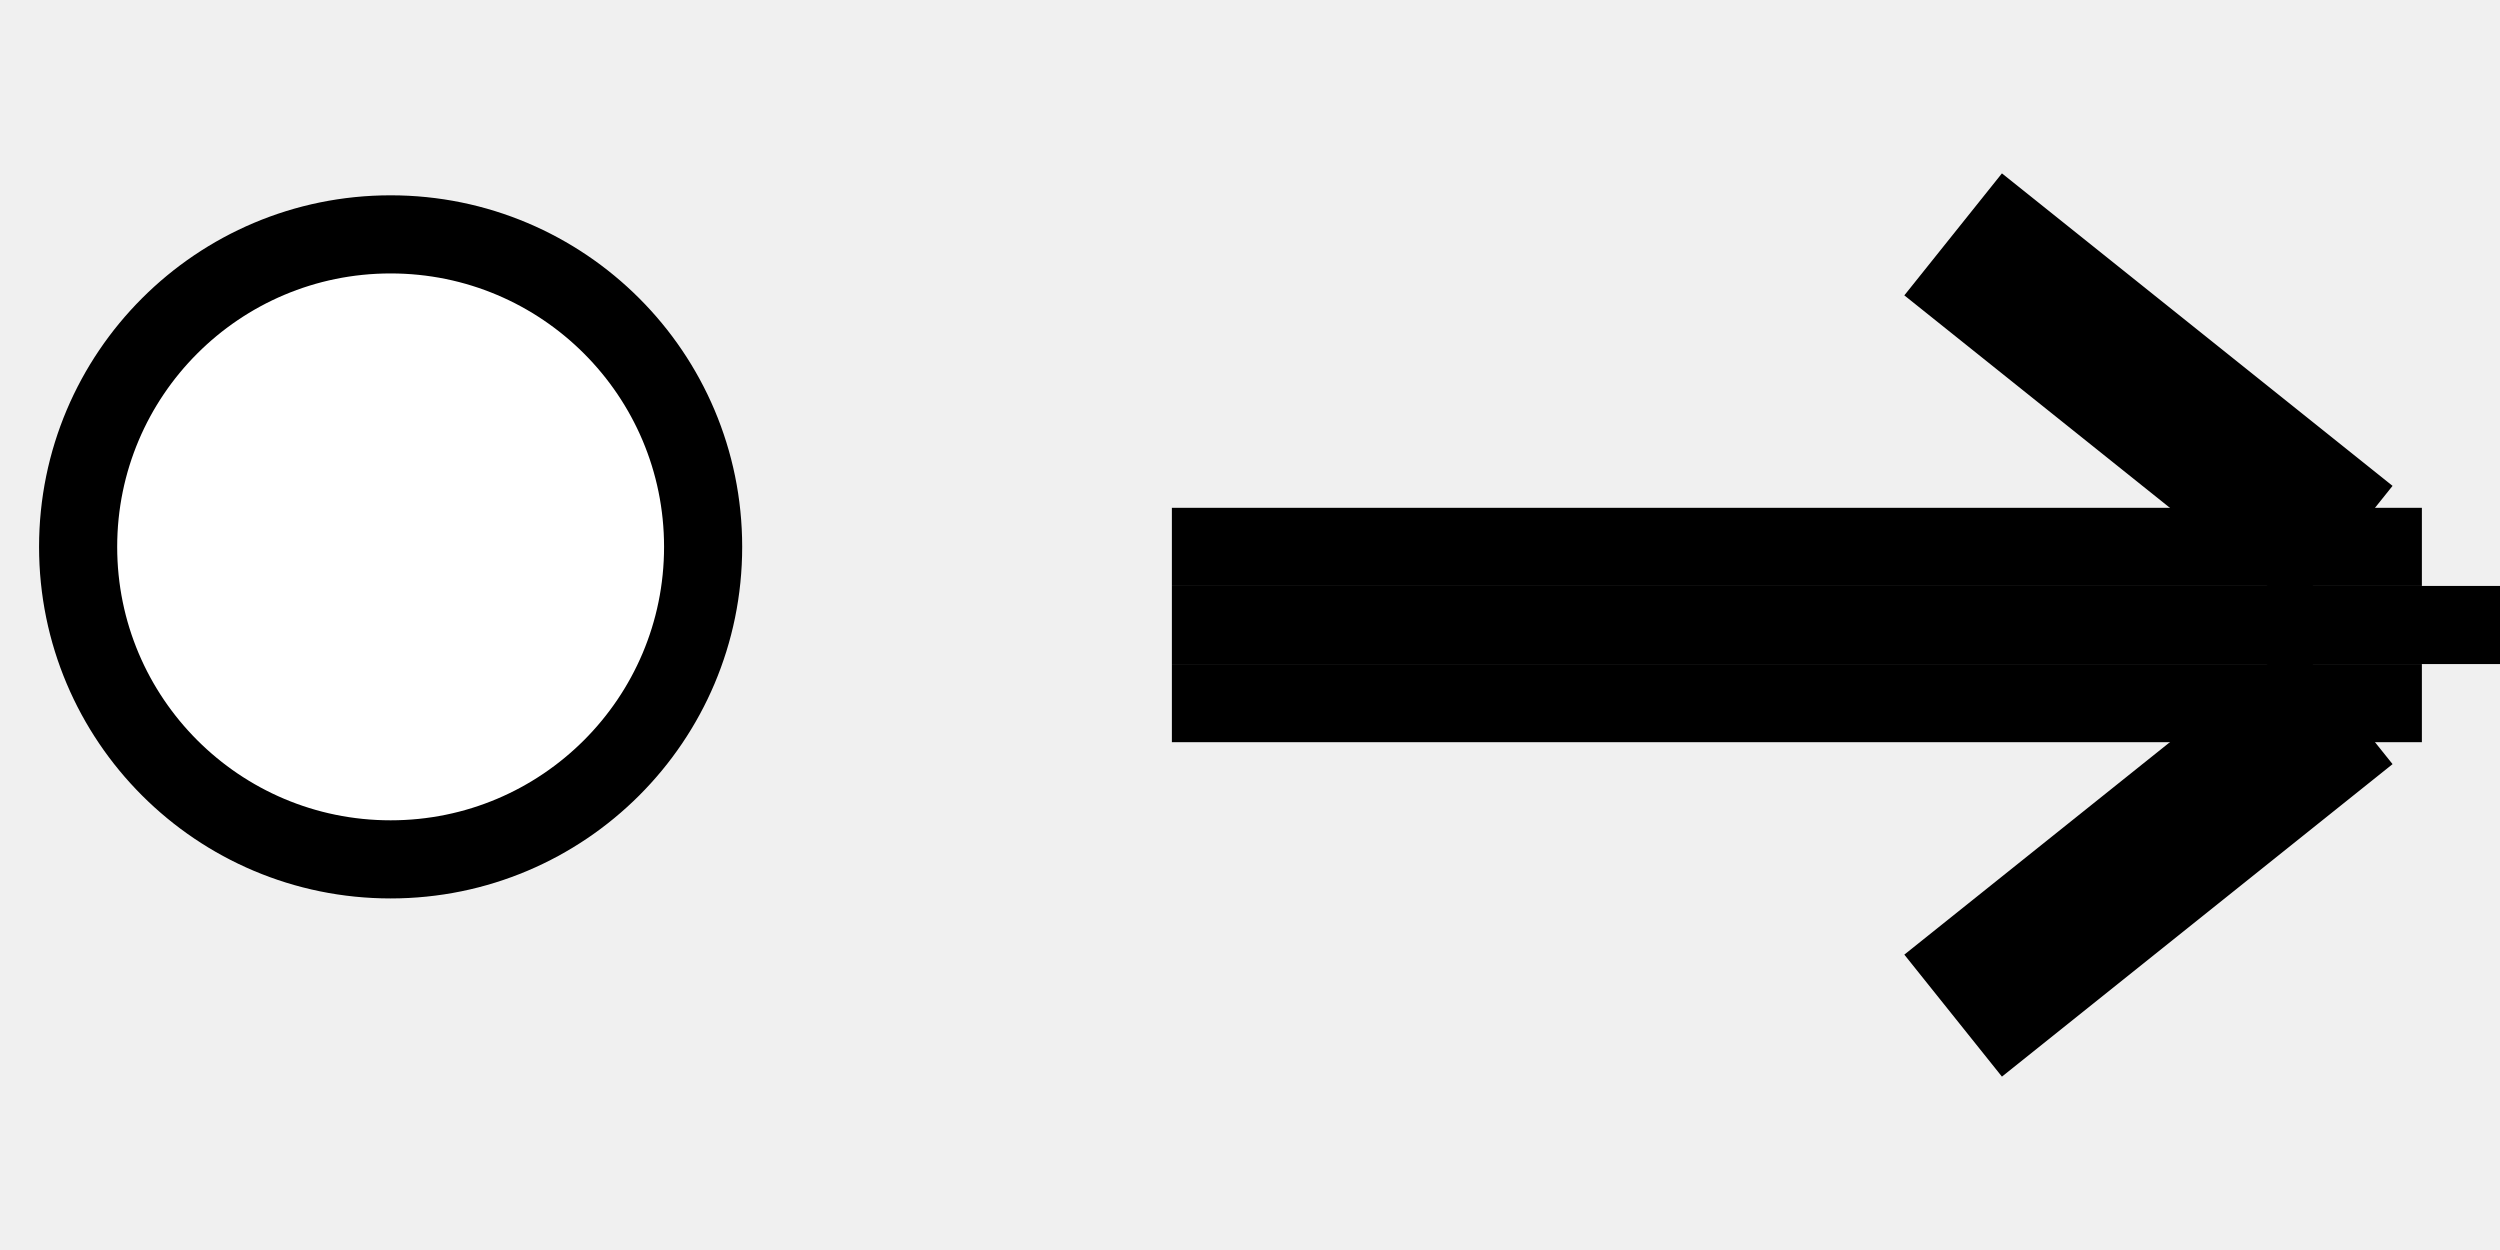
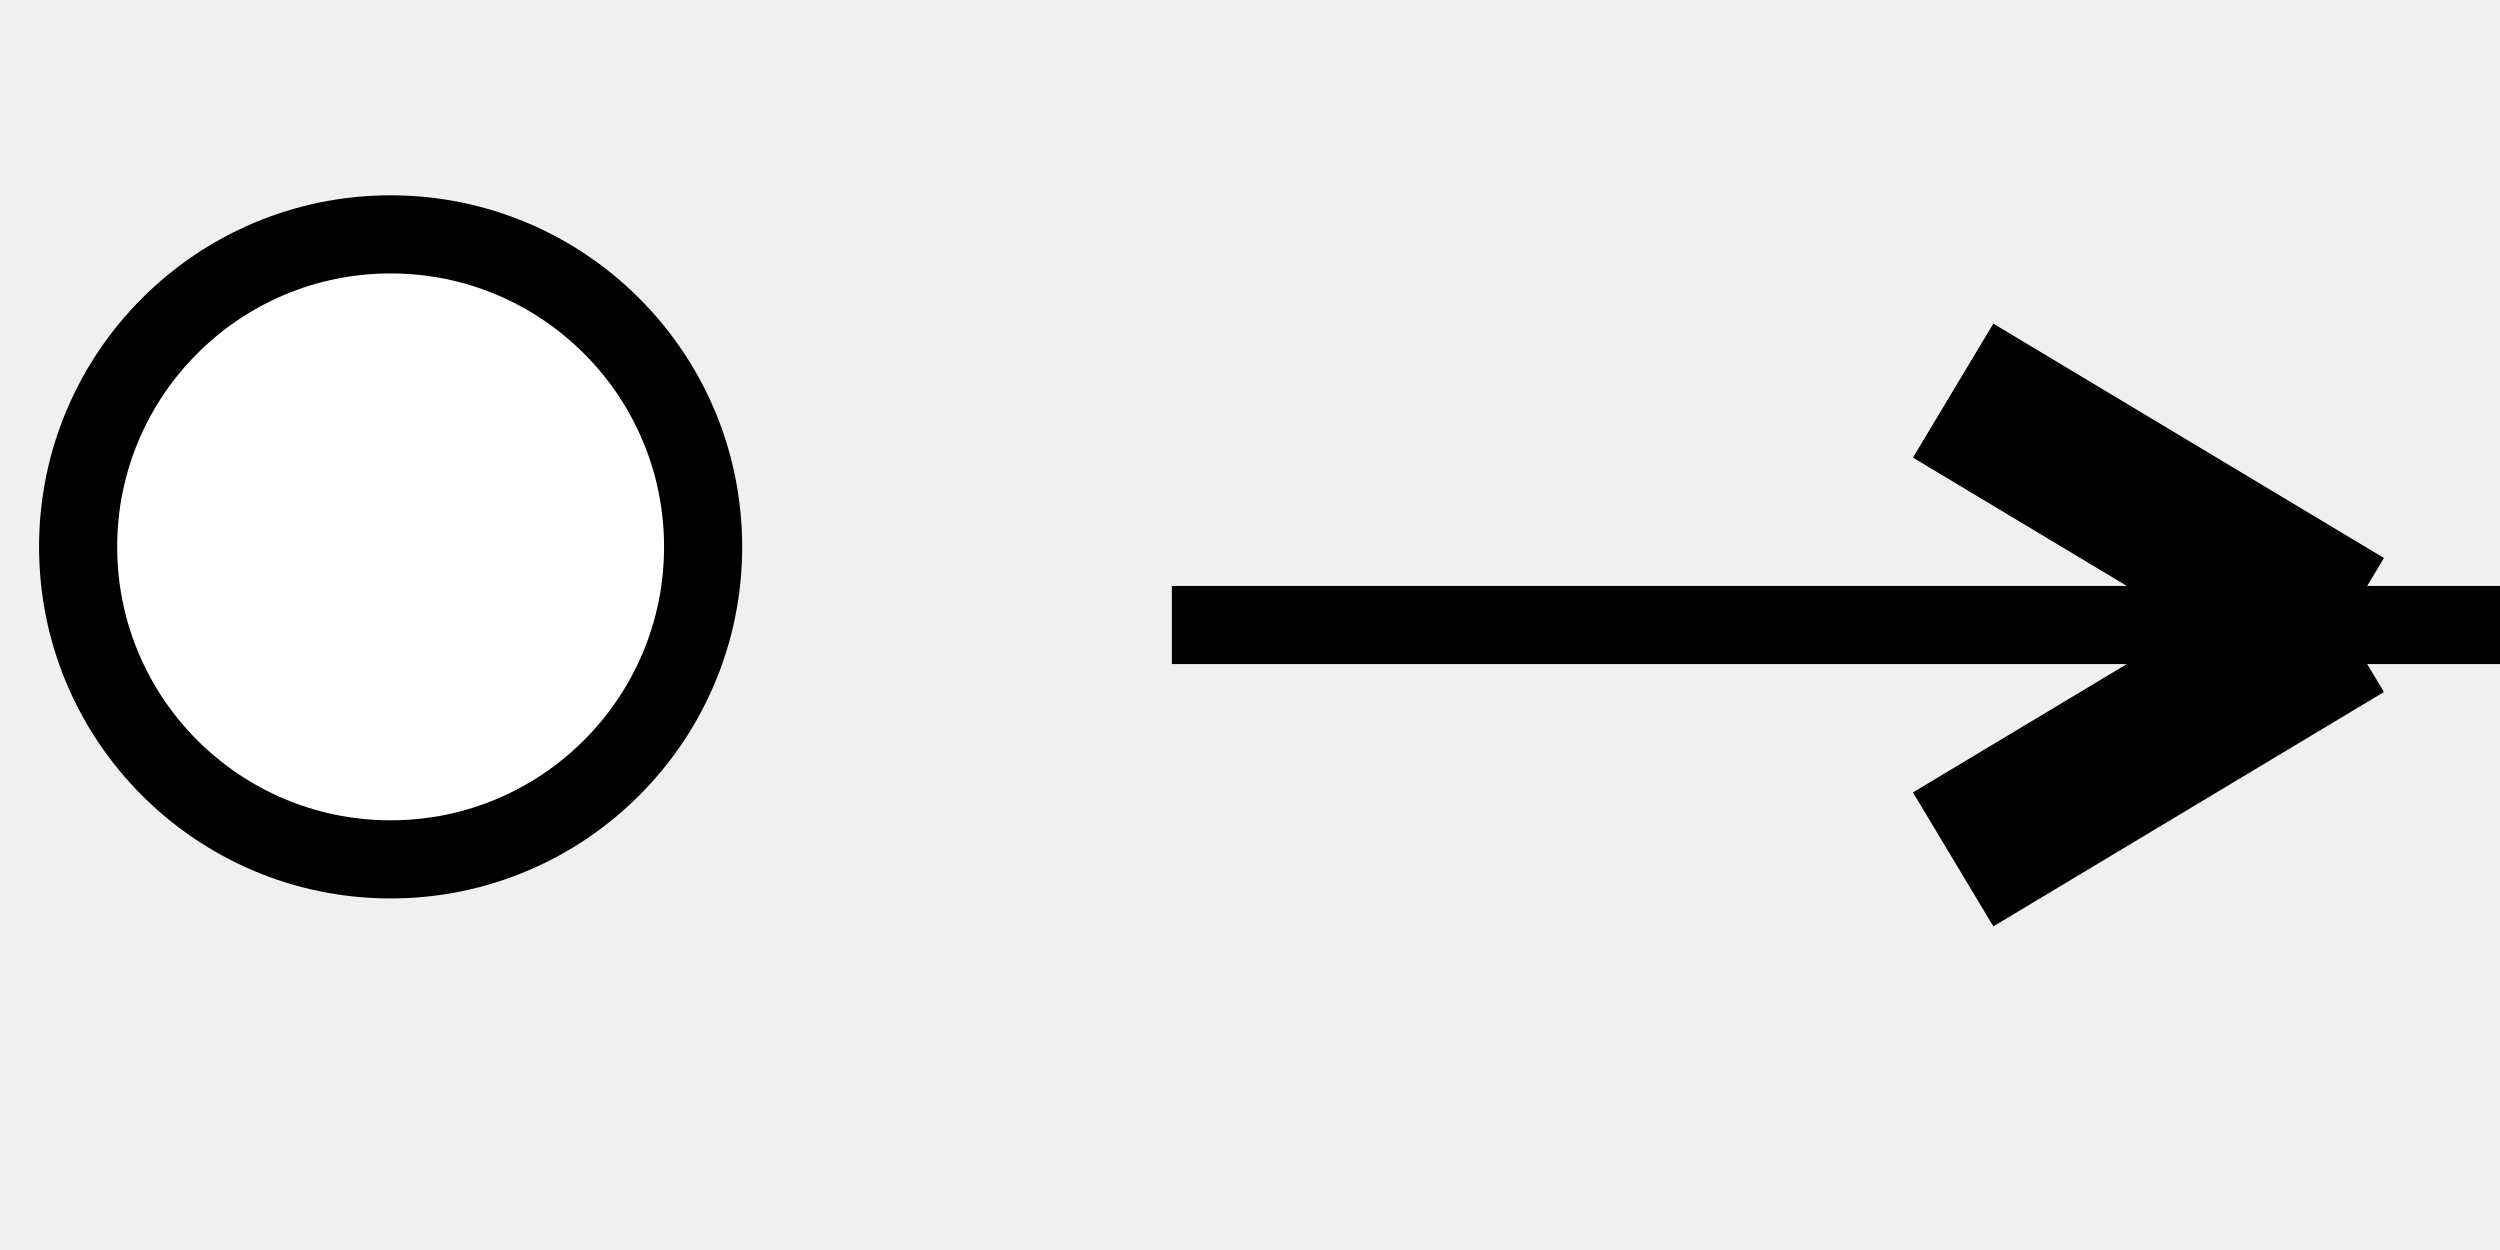
<svg xmlns="http://www.w3.org/2000/svg" viewBox="0,0,32,16" style="padding: 0;margin: 0" width="32" height="16">
  <circle cx="5" cy="7" r="4" style="fill: white;stroke-width:1;stroke:black" />
  <line x1="15" y1="8" x2="32" y2="8" style="stroke:black;stroke-width:1" />
-   <line x1="15" y1="7" x2="31" y2="7" style="stroke:black;stroke-width:1" />
-   <line x1="15" y1="9" x2="31" y2="9" style="stroke:black;stroke-width:1" />
-   <line x1="25" y1="3" x2="30" y2="7" style="stroke:black;stroke-width:2" />
-   <line x1="25" y1="13" x2="30" y2="9" style="stroke:black;stroke-width:2" />
+   <line x1="25" y1="5" x2="30" y2="8" style="stroke:black;stroke-width:2" />
+   <line x1="25" y1="11" x2="30" y2="8" style="stroke:black;stroke-width:2" />
</svg>
